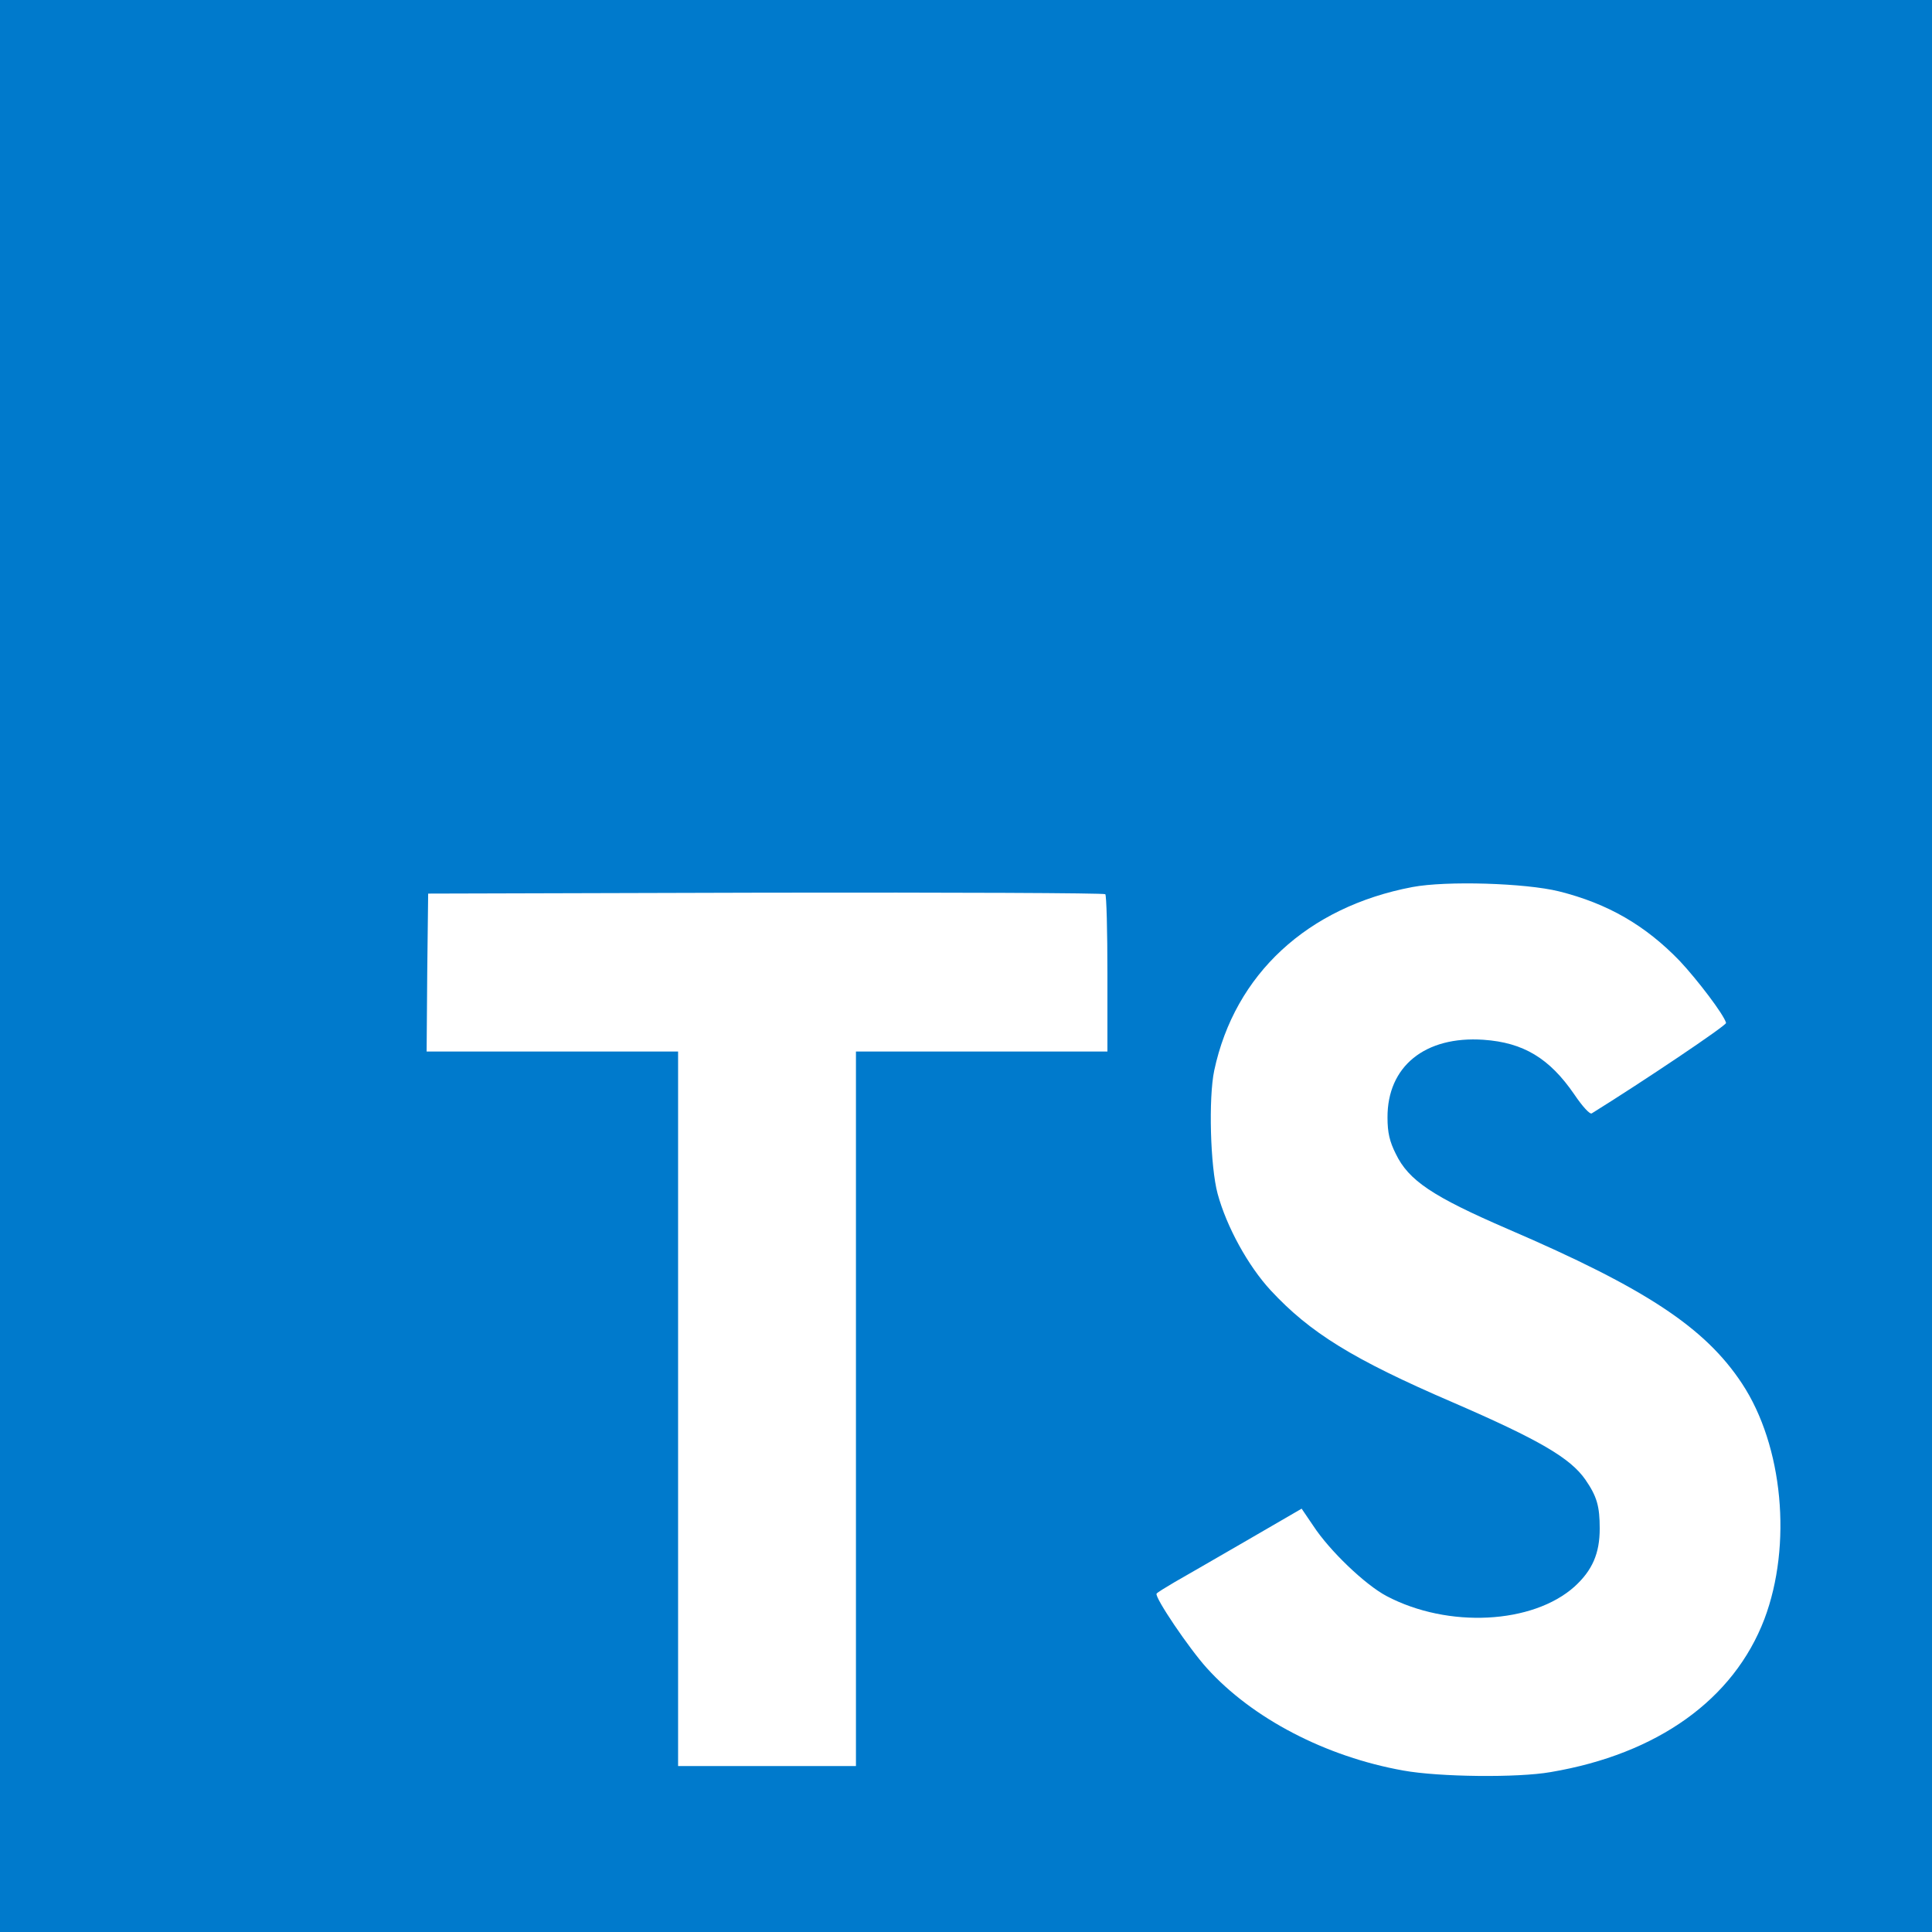
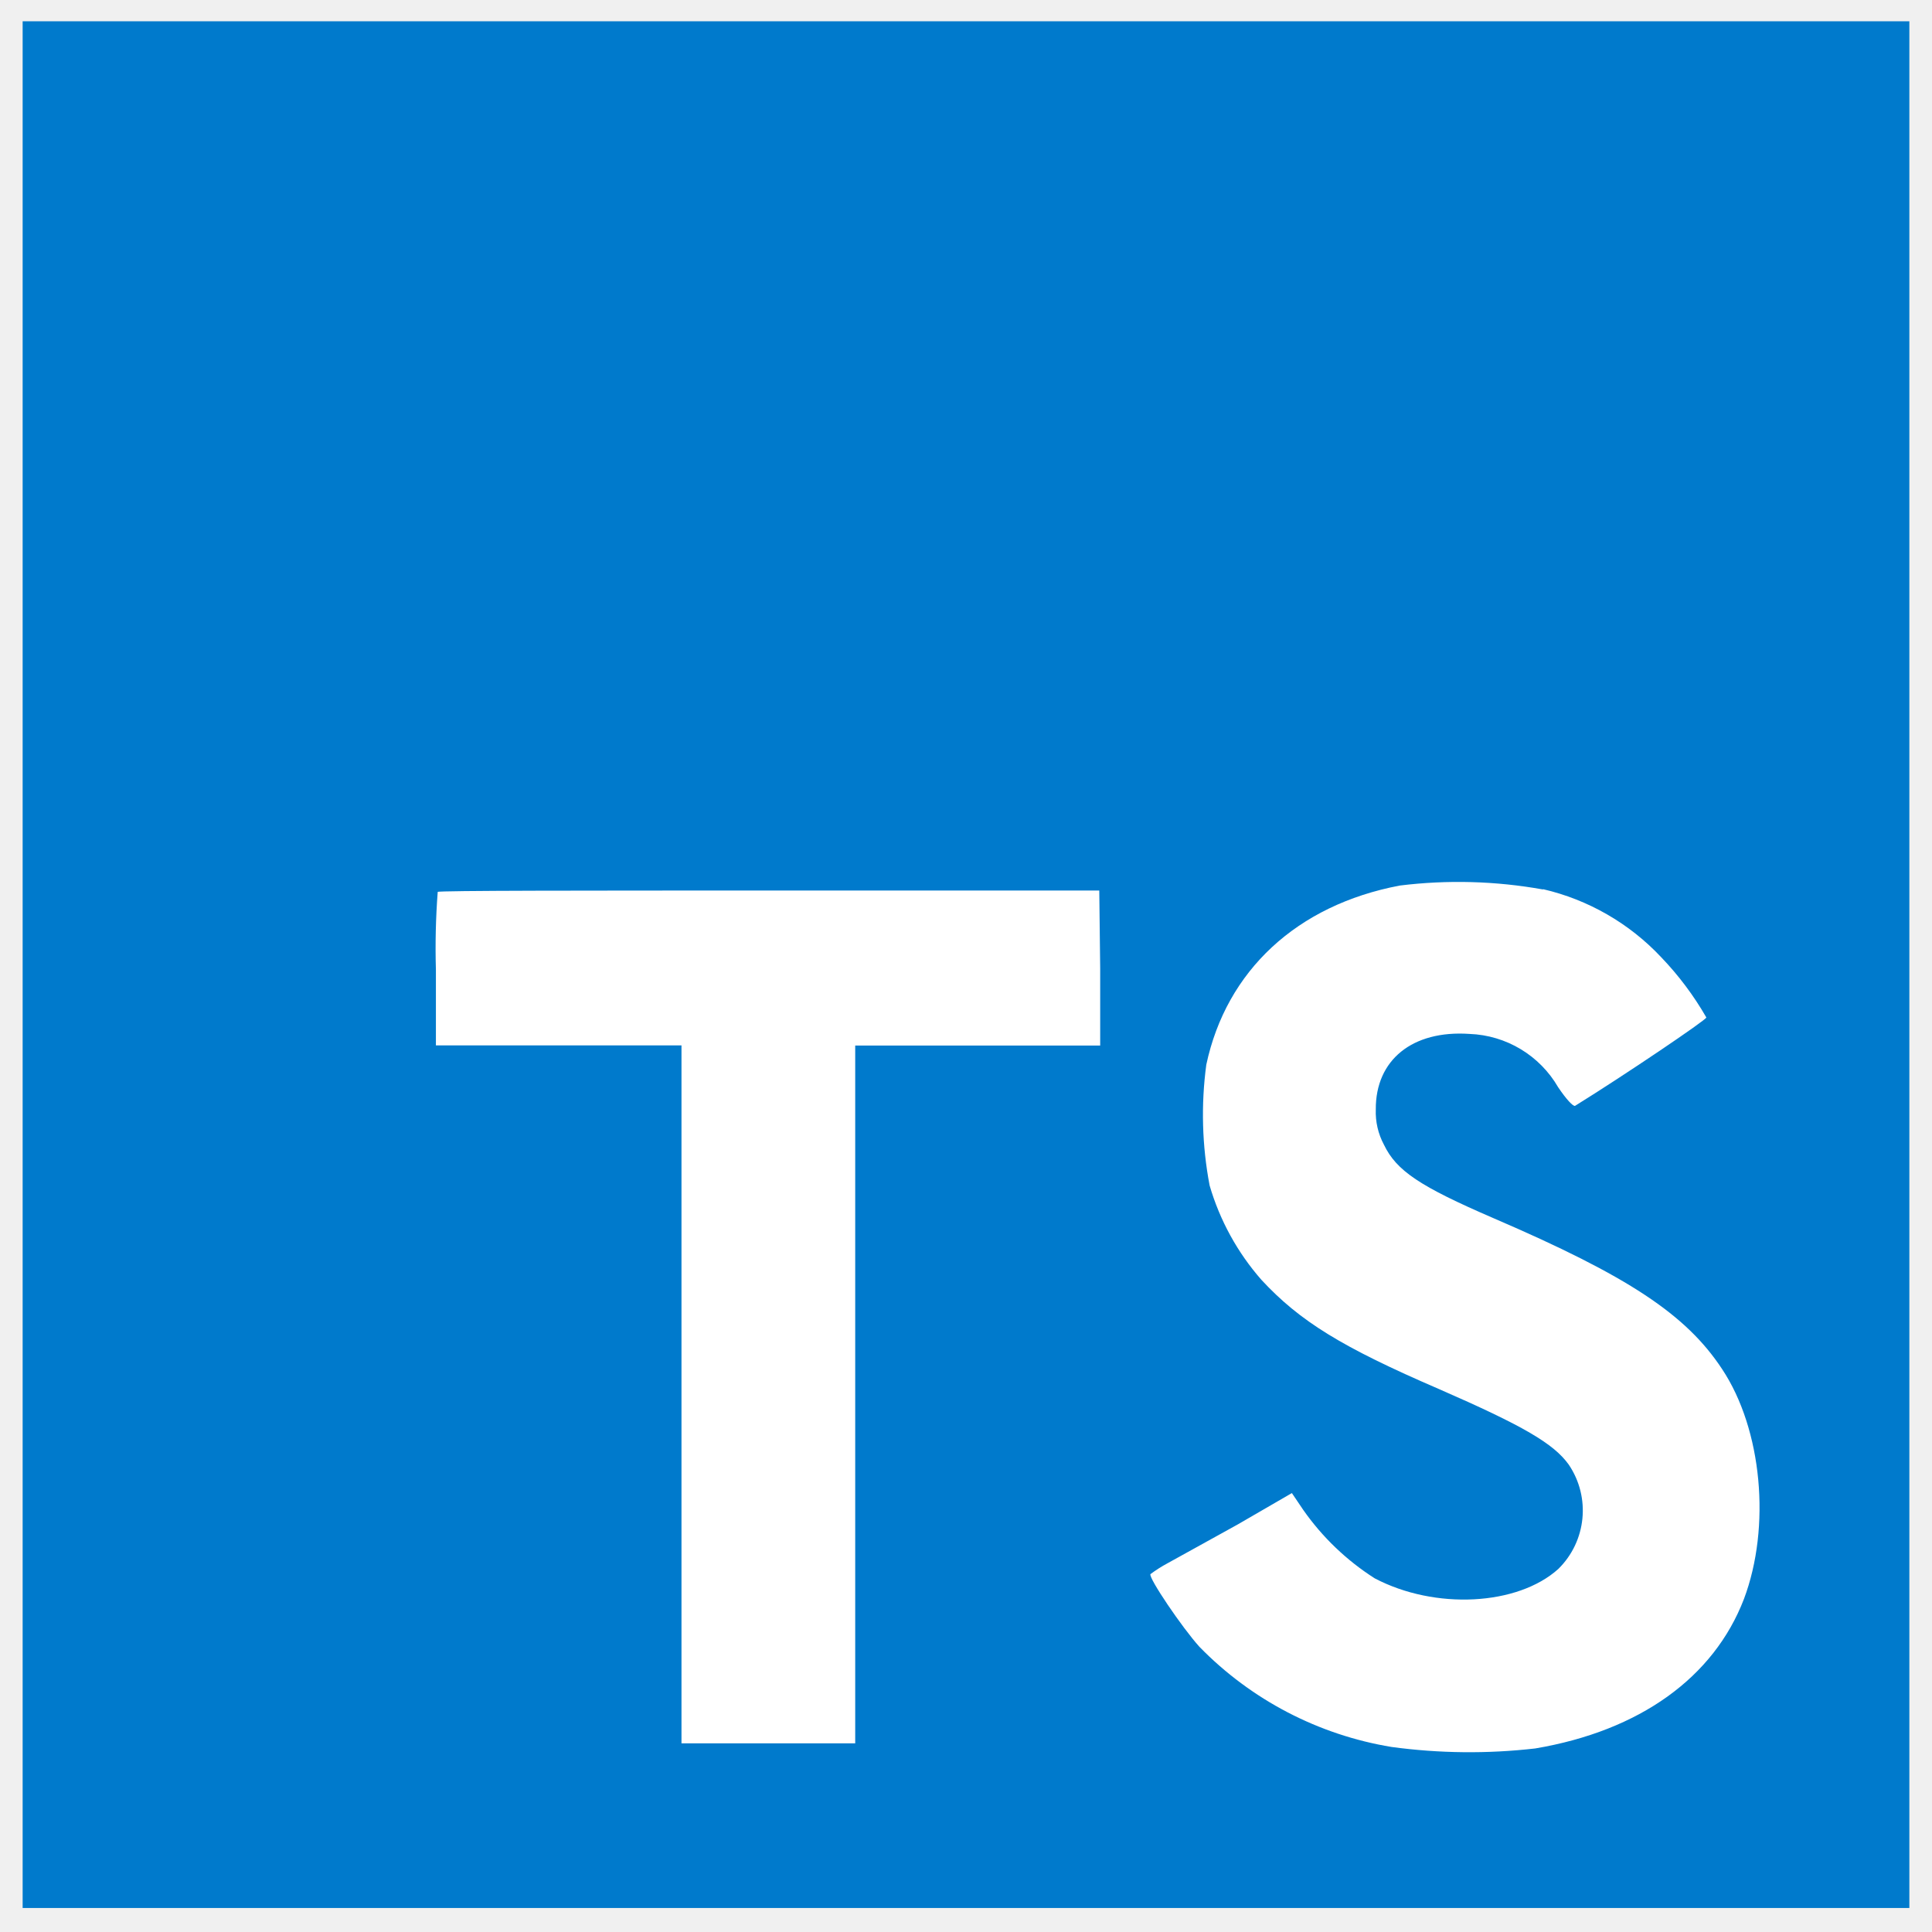
- <svg xmlns="http://www.w3.org/2000/svg" width="256px" height="256px" viewBox="0 0 256 256" version="1.1">
-   <g id="Page-1" stroke="none" stroke-width="1" fill="none" fill-rule="evenodd">
-     <g id="typescript">
-       <polygon id="Path" fill="#007ACC" transform="translate(128, 128) scale(-1, 1) rotate(-180) translate(-128, -128) " points="0 128 0 0 128 0 256 0 256 128 256 256 128 256 0 256" />
-       <path d="M146.658,223.437 L146.739,212.953 L130.079,212.953 L113.419,212.953 L113.419,165.613 L113.419,118.274 L101.635,118.274 L89.851,118.274 L89.851,165.613 L89.851,212.953 L73.19,212.953 L56.53,212.953 L56.53,223.234 C56.53,228.923 56.652,233.677 56.814,233.799 C56.936,233.961 77.213,234.043 101.797,234.002 L146.536,233.88 L146.658,223.437 Z" id="Path" fill="#FFFFFF" transform="translate(101.6346, 176.143) rotate(-180) translate(-101.6346, -176.143) " />
-       <path d="M206.567,234.272 C213.068,232.647 218.026,229.762 222.577,225.048 C224.934,222.529 228.428,217.937 228.713,216.84 C228.794,216.515 217.66,209.038 210.915,204.852 C210.671,204.69 209.696,205.746 208.598,207.372 C205.307,212.167 201.853,214.239 196.57,214.605 C188.809,215.133 183.811,211.07 183.852,204.284 C183.852,202.292 184.136,201.114 184.949,199.489 C186.656,195.953 189.825,193.84 199.781,189.533 C218.107,181.65 225.949,176.449 230.826,169.053 C236.271,160.804 237.49,147.638 233.792,137.845 C229.729,127.199 219.651,119.966 205.469,117.569 C201.081,116.797 190.678,116.918 185.965,117.772 C175.684,119.6 165.932,124.68 159.918,131.344 C157.561,133.945 152.969,140.731 153.254,141.218 C153.376,141.381 154.432,142.031 155.61,142.722 C156.748,143.372 161.056,145.851 165.119,148.207 L172.474,152.474 L174.018,150.198 C176.172,146.907 180.885,142.397 183.73,140.893 C191.897,136.586 203.113,137.195 208.639,142.153 C210.996,144.306 211.971,146.541 211.971,149.833 C211.971,152.799 211.605,154.099 210.061,156.334 C208.07,159.179 204.007,161.576 192.466,166.574 C179.26,172.263 173.571,175.798 168.37,181.406 C165.363,184.657 162.518,189.858 161.34,194.206 C160.365,197.823 160.121,206.884 160.893,210.541 C163.616,223.301 173.246,232.2 187.143,234.841 C191.654,235.694 202.137,235.369 206.567,234.272 Z" id="Path" fill="#FFFFFF" transform="translate(194.5785, 176.1902) scale(-1, 1) rotate(-180) translate(-194.5785, -176.1902) " />
-     </g>
-   </g>
+ <svg xmlns="http://www.w3.org/2000/svg" viewBox="0 0 128 128" id="typescript">
+   <rect width="99.67" height="73.67" x="22.67" y="47" fill="#fff" />
+   <path fill="#007acc" d="M1.5,63.91v62.5h125V1.41H1.5Zm100.73-5a15.56,15.56,0,0,1,7.82,4.5,20.58,20.58,0,0,1,3,4c0,.16-5.4,3.81-8.69,5.85-.12.08-.6-.44-1.13-1.23a7.09,7.09,0,0,0-5.87-3.53c-3.79-.26-6.23,1.73-6.21,5a4.58,4.58,0,0,0,.54,2.34c.83,1.73,2.38,2.76,7.24,4.86,8.95,3.85,12.78,6.39,15.16,10,2.66,4,3.25,10.46,1.45,15.24-2,5.2-6.9,8.73-13.83,9.9a38.32,38.32,0,0,1-9.52-.1,23,23,0,0,1-12.72-6.63c-1.15-1.27-3.39-4.58-3.25-4.82a9.34,9.34,0,0,1,1.15-.73L82,101l3.59-2.08.75,1.11a16.78,16.78,0,0,0,4.74,4.54c4,2.1,9.46,1.81,12.16-.62a5.43,5.43,0,0,0,.69-6.92c-1-1.39-3-2.56-8.59-5-6.45-2.78-9.23-4.5-11.77-7.24a16.48,16.48,0,0,1-3.43-6.25,25,25,0,0,1-.22-8c1.33-6.23,6-10.58,12.82-11.87A31.66,31.66,0,0,1,102.23,58.93ZM72.89,64.15l0,5.12H56.66V115.5H45.15V69.26H28.88v-5A49.19,49.19,0,0,1,29,59.09C29.08,59,39,59,51,59L72.83,59Z" data-name="original" />
</svg>
